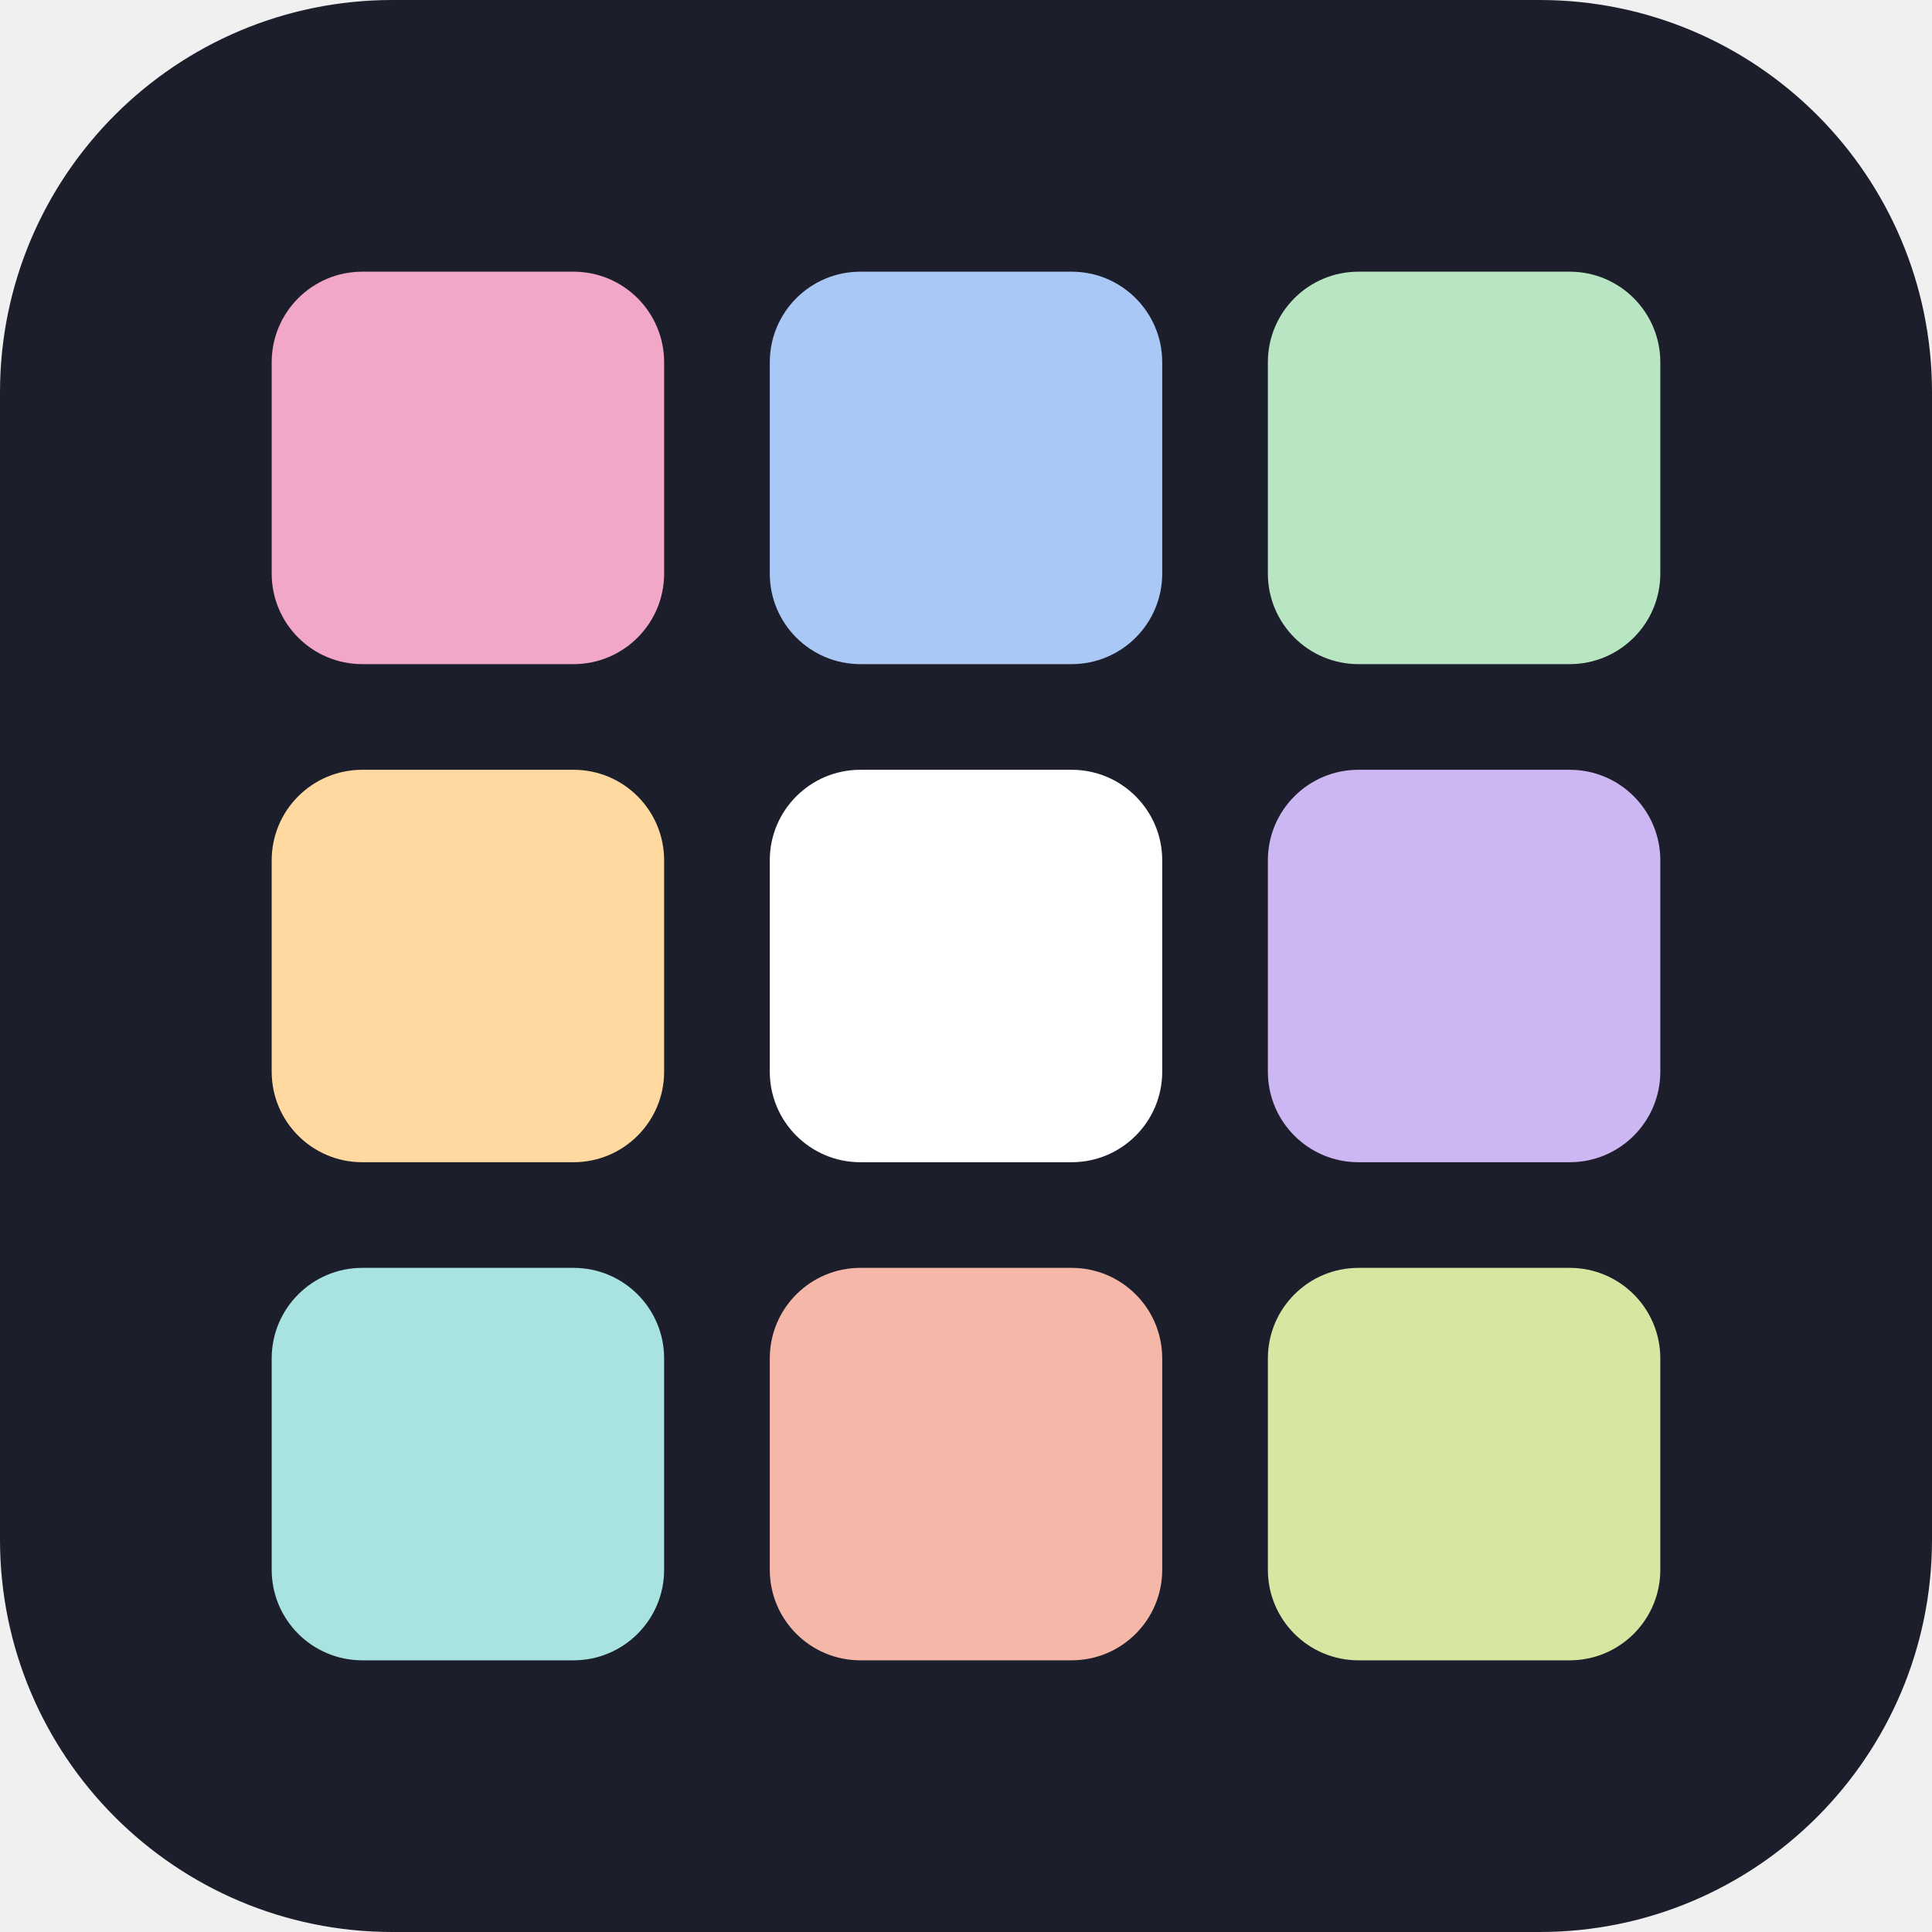
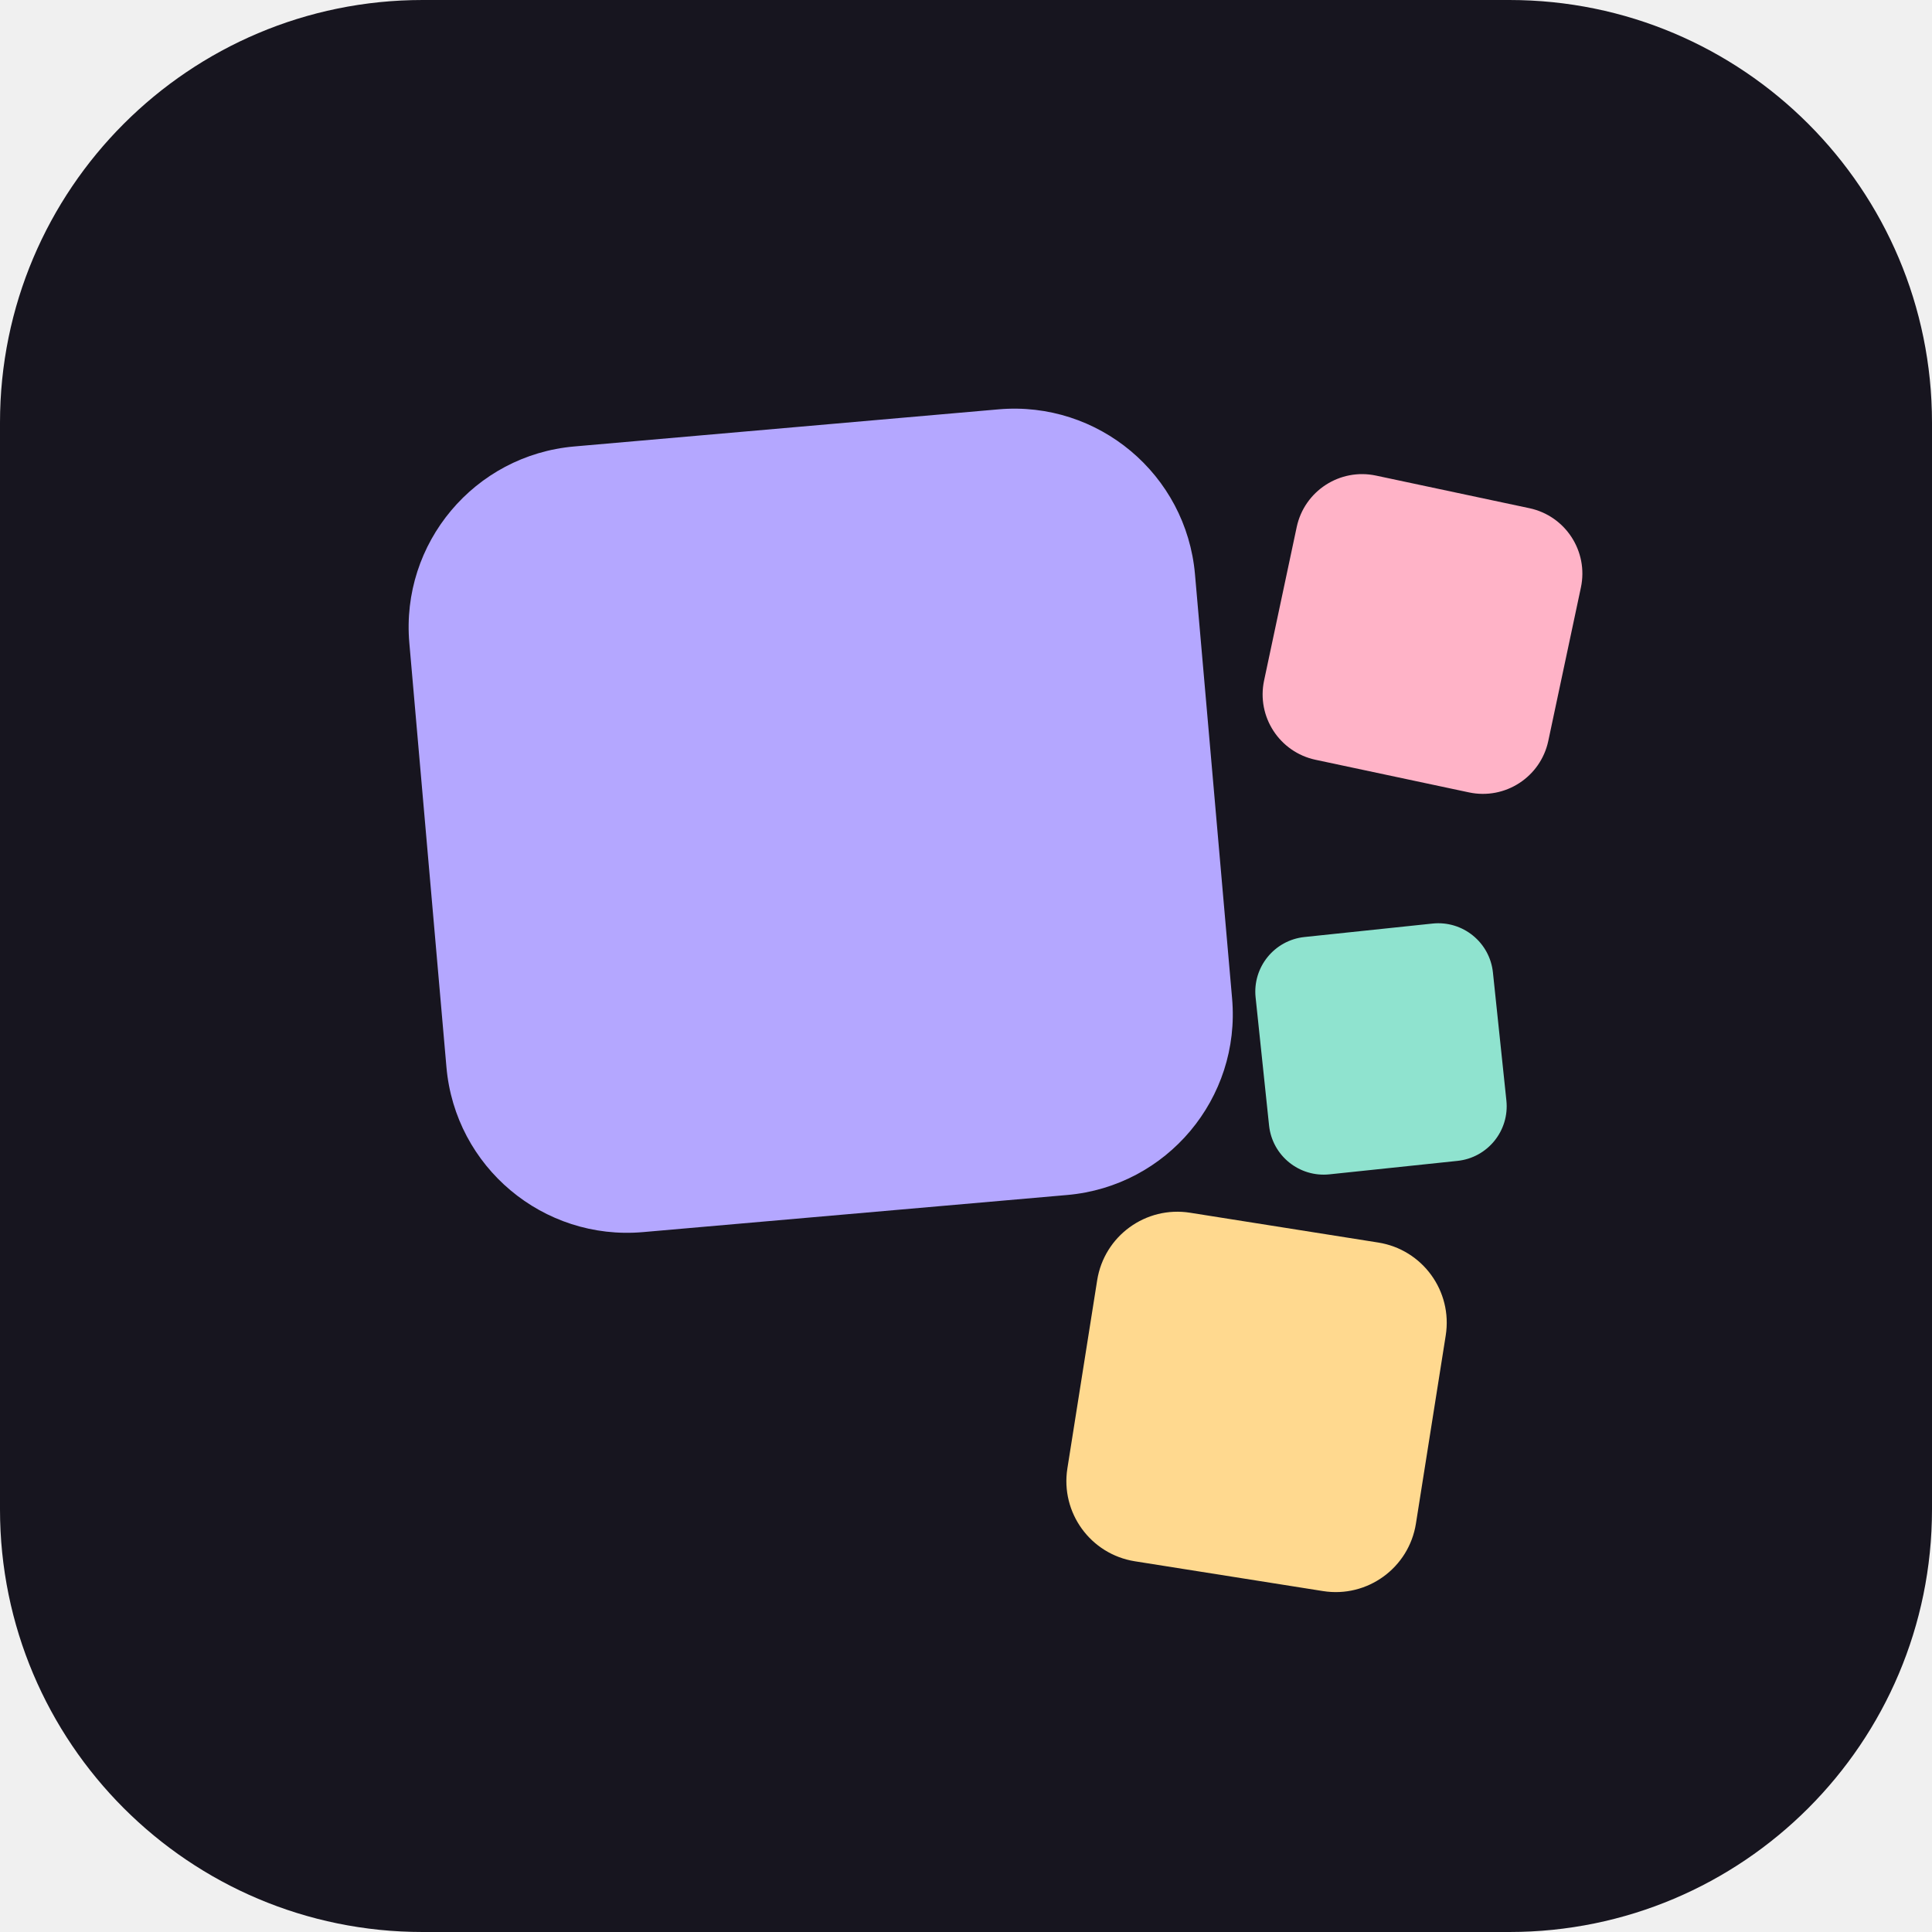
- <svg xmlns="http://www.w3.org/2000/svg" viewBox="0 0 128 128" width="128" height="128">
-   <rect width="128" height="128" rx="26" fill="#1c1f2b" />
-   <g>
-     <rect x="18" y="18" width="26" height="26" rx="6" fill="#f2a6c8" />
-     <rect x="51" y="18" width="26" height="26" rx="6" fill="#a9c8f5" />
-     <rect x="84" y="18" width="26" height="26" rx="6" fill="#b9e6c2" />
-     <rect x="18" y="51" width="26" height="26" rx="6" fill="#ffd9a0" />
-     <rect x="51" y="51" width="26" height="26" rx="6" fill="#ffffff" />
-     <rect x="84" y="51" width="26" height="26" rx="6" fill="#cdb7f2" />
-     <rect x="18" y="84" width="26" height="26" rx="6" fill="#a8e3e0" />
-     <rect x="51" y="84" width="26" height="26" rx="6" fill="#f5b8a8" />
-     <rect x="84" y="84" width="26" height="26" rx="6" fill="#d7e6a0" />
-   </g>
+ <svg xmlns="http://www.w3.org/2000/svg" viewBox="0 0 128 128">
+   <rect width="128" height="128" rx="28" fill="#17151f" />
+   <rect x="28.25" y="28.25" width="52.25" height="52.25" rx="12.02" fill="#b4a7ff" transform="rotate(-5 54.38 54.38)" />
+   <rect x="84.62" y="32.38" width="19.25" height="19.25" rx="4.43" fill="#ffb3c7" transform="rotate(12 94.25 42.00)" />
+   <rect x="83.59" y="61.59" width="15.81" height="15.81" rx="3.64" fill="#8fe3cf" transform="rotate(-6 91.50 69.50)" />
+   <rect x="71.56" y="81.19" width="23.38" height="23.38" rx="5.38" fill="#ffd98f" transform="rotate(9 83.25 92.88)" />
</svg>
